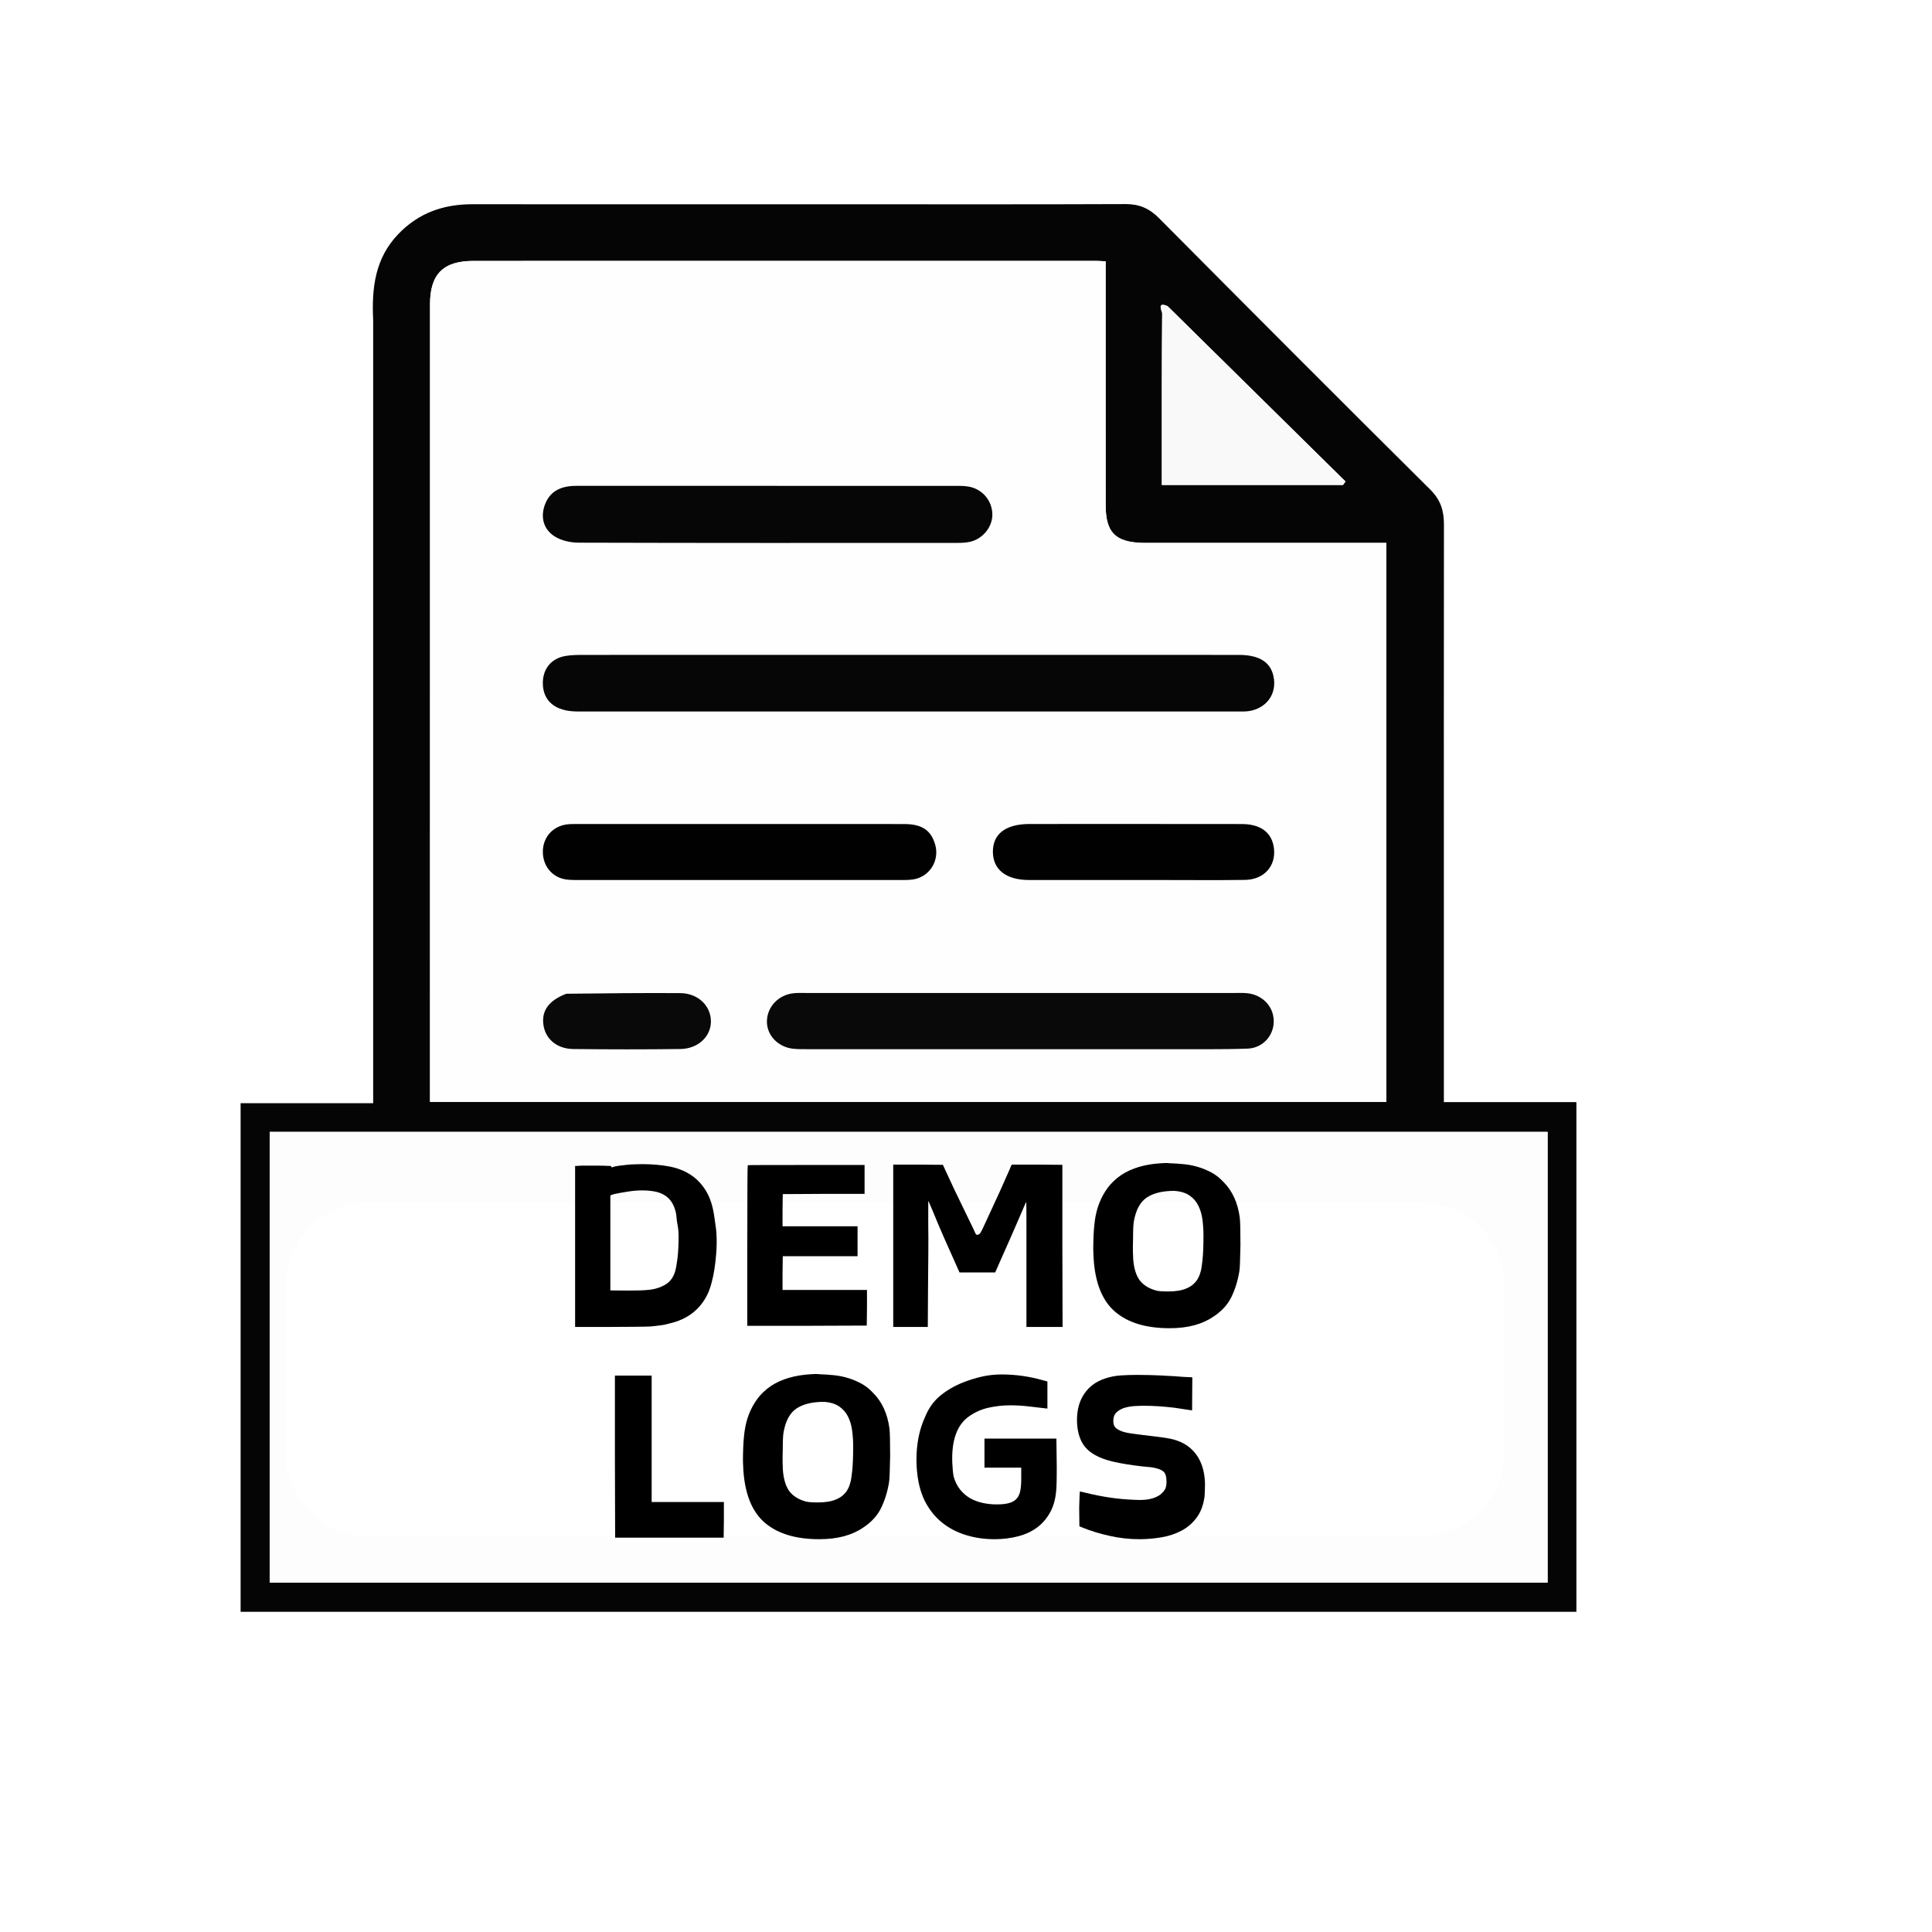
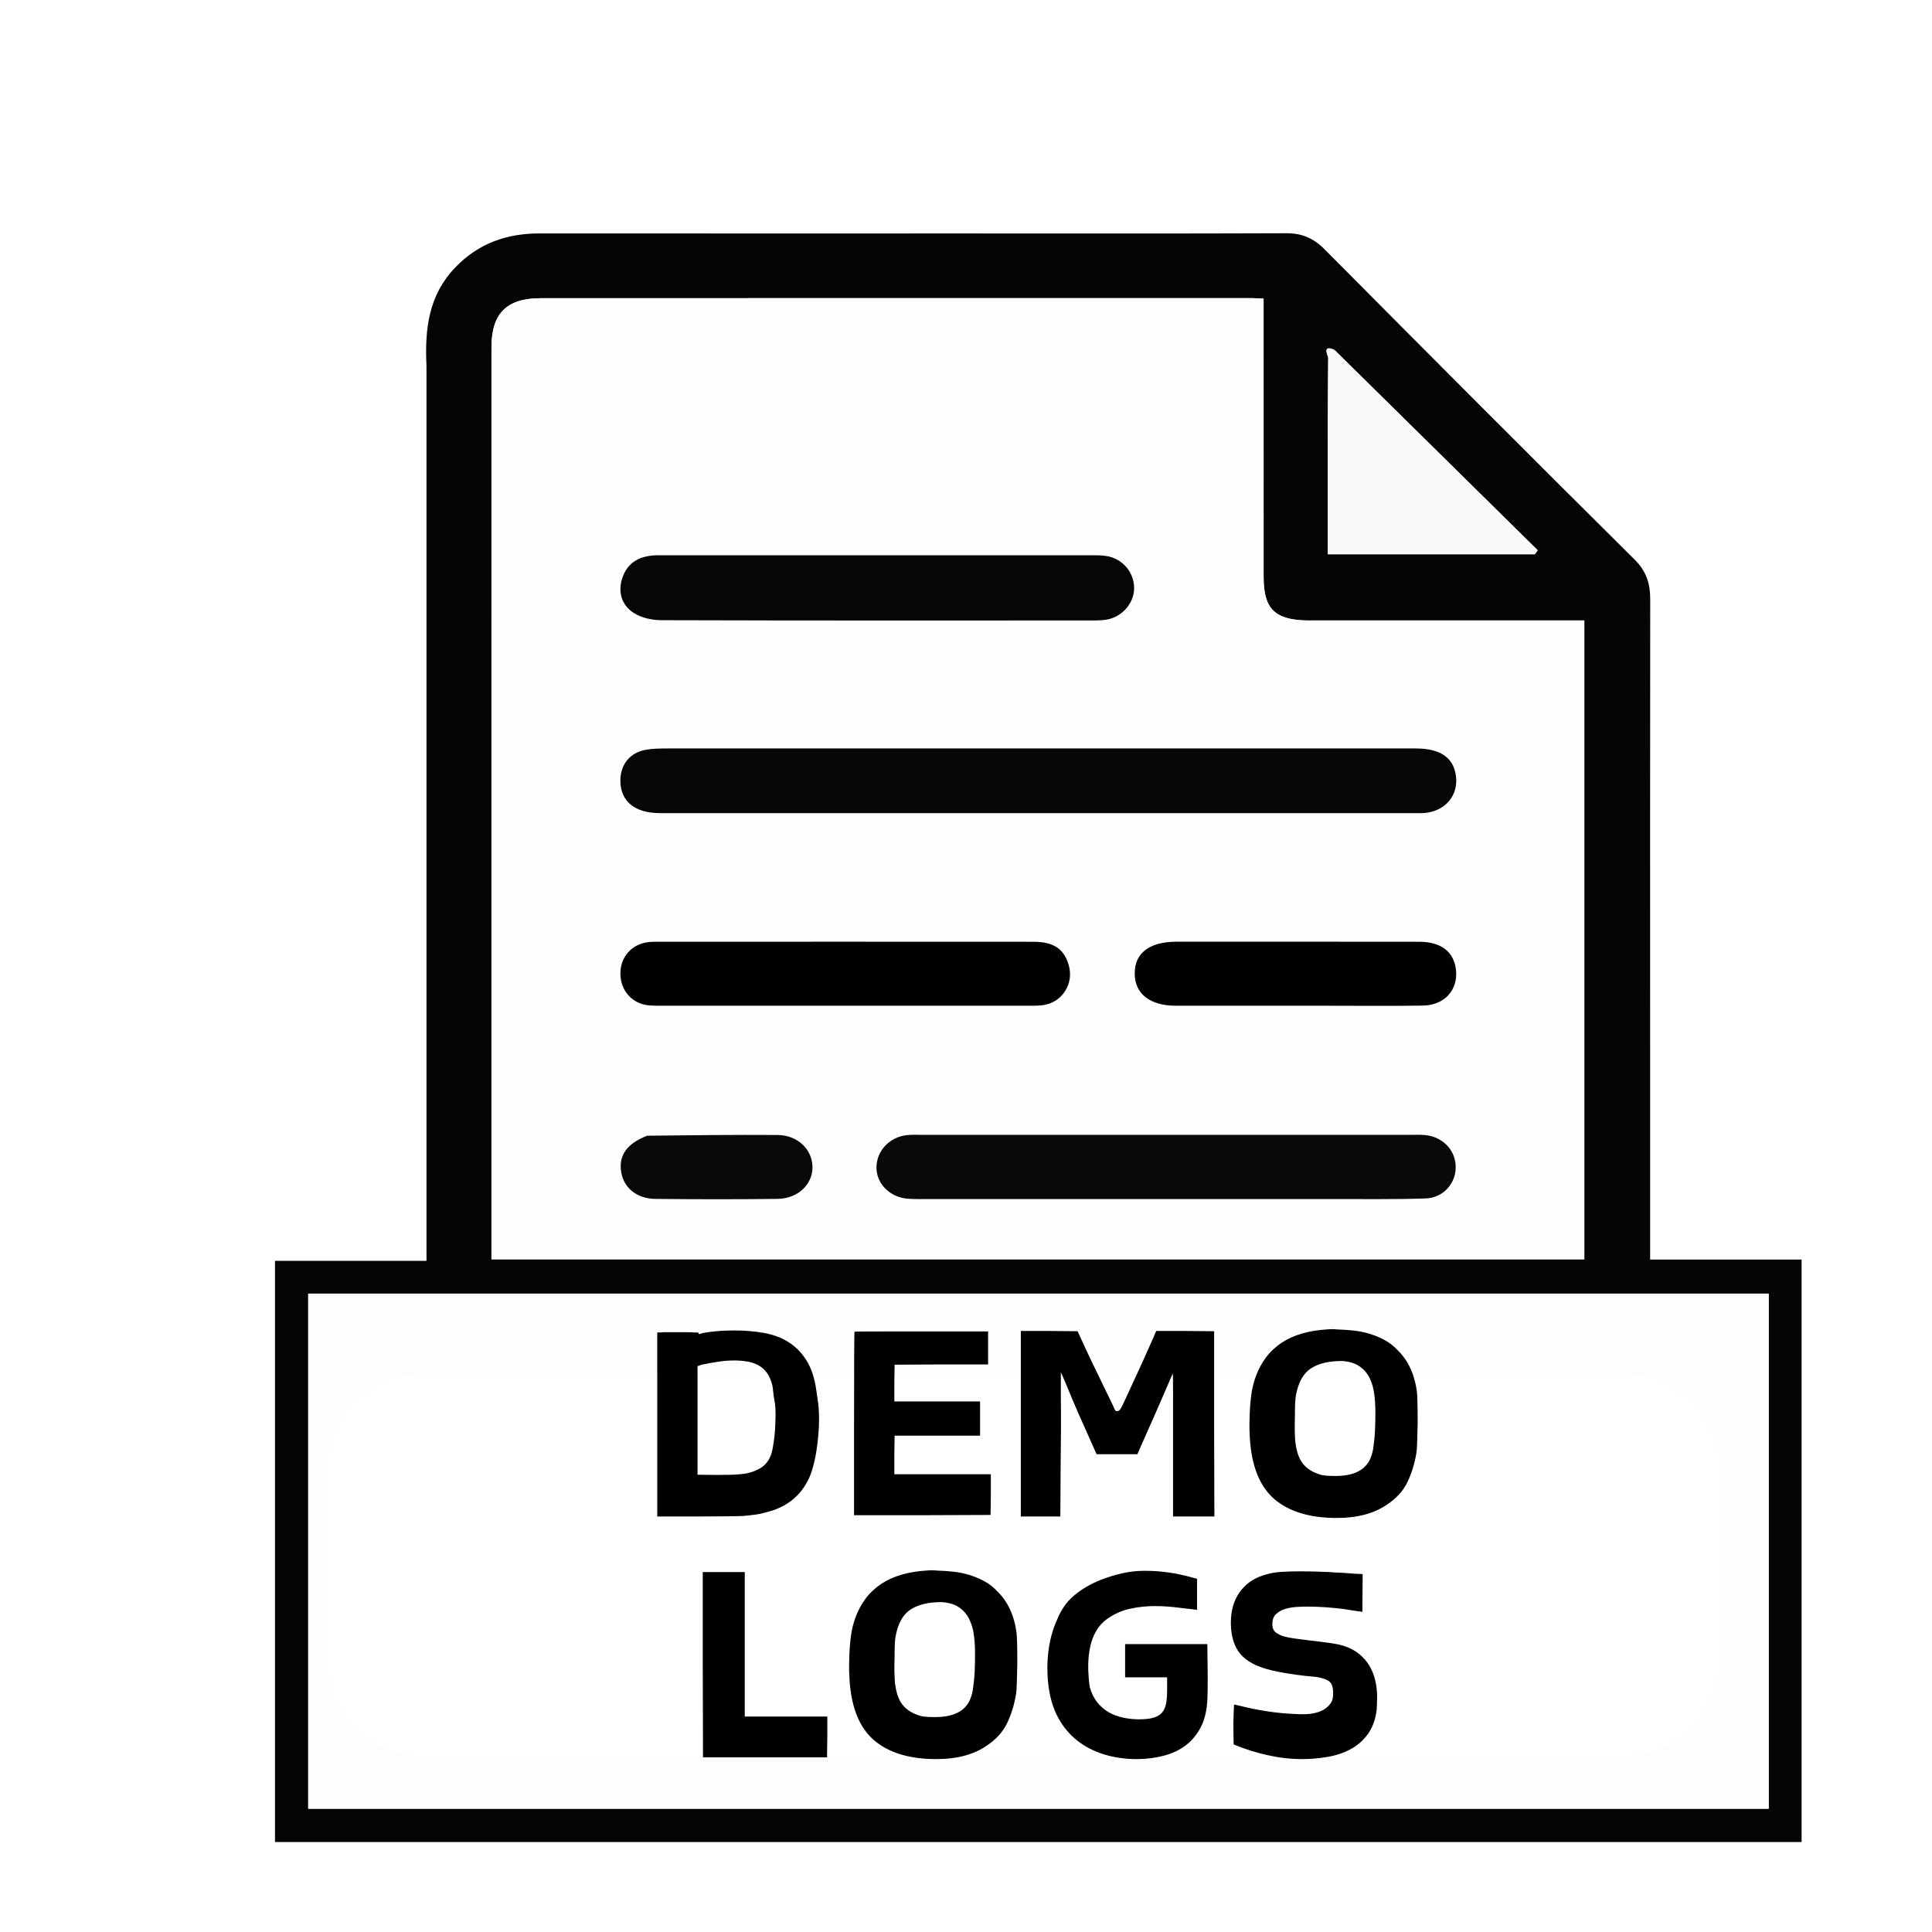
- <svg xmlns="http://www.w3.org/2000/svg" height="60" width="60" viewBox="0 0 400 400" preserveAspectRatio="xMidYMid meet" version="1.0">
+ <svg xmlns="http://www.w3.org/2000/svg" height="60" width="60" viewBox="0 0 350 350" preserveAspectRatio="xMidYMid meet" version="1.0">
  <defs>
    <g />
    <clipPath id="0a869dd759">
      <path d="M 38 38 L 337.5 38 L 337.5 337.5 L 38 337.5 Z M 38 38 " clip-rule="nonzero" />
    </clipPath>
    <clipPath id="2ea54f2e68">
      <path d="M 59.16 248.949 L 311.559 248.949 L 311.559 318.055 L 59.16 318.055 Z M 59.16 248.949 " clip-rule="nonzero" />
    </clipPath>
    <clipPath id="aef45acb84">
      <path d="M 76.41 248.949 L 294.242 248.949 C 298.816 248.949 303.207 250.766 306.441 254 C 309.676 257.234 311.492 261.621 311.492 266.199 L 311.492 300.805 C 311.492 305.379 309.676 309.766 306.441 313 C 303.207 316.234 298.816 318.055 294.242 318.055 L 76.41 318.055 C 71.832 318.055 67.445 316.234 64.211 313 C 60.977 309.766 59.16 305.379 59.16 300.805 L 59.16 266.199 C 59.16 261.621 60.977 257.234 64.211 254 C 67.445 250.766 71.832 248.949 76.41 248.949 Z M 76.41 248.949 " clip-rule="nonzero" />
    </clipPath>
  </defs>
  <rect x="-37.5" width="450" fill="#ffffff" y="-37.5" height="450" fill-opacity="1" />
  <rect x="-37.5" width="450" fill="#ffffff" y="-37.5" height="450" fill-opacity="1" />
  <g clip-path="url(#0a869dd759)">
    <path fill="#ffffff" d="M 38.102 149.102 C 38.102 111.91 38.102 75.02 38.102 38.113 C 138.066 38.113 238.031 38.113 338.047 38.113 C 338.047 138.039 338.047 237.98 338.047 338.012 C 238.102 338.012 138.102 338.012 38.102 338.012 C 38.102 275.168 38.102 212.285 38.102 149.102 M 77.262 66.609 C 77.262 120.453 77.262 174.297 77.262 228.41 C 67.887 228.41 58.844 228.41 49.816 228.41 C 49.816 263.707 49.816 298.738 49.816 333.707 C 142.148 333.707 234.281 333.707 326.375 333.707 C 326.375 298.48 326.375 263.453 326.375 228.18 C 317.109 228.18 308.055 228.18 298.938 228.18 C 298.938 215.34 298.938 202.742 298.938 190.145 C 298.934 162.949 298.922 135.758 298.953 108.562 C 298.957 105.738 298.266 103.496 296.121 101.367 C 277.316 82.707 258.613 63.945 239.941 45.148 C 237.965 43.156 235.871 42.246 233.059 42.254 C 213.762 42.332 194.465 42.293 175.172 42.293 C 149.375 42.293 123.578 42.305 97.785 42.285 C 91.816 42.281 86.664 44.074 82.445 48.48 C 77.668 53.473 76.93 59.559 77.262 66.609 Z M 77.262 66.609 " fill-opacity="1" fill-rule="nonzero" />
  </g>
  <path fill="#050505" d="M 77.262 66.312 C 76.93 59.559 77.668 53.473 82.445 48.48 C 86.664 44.074 91.816 42.281 97.785 42.285 C 123.578 42.305 149.375 42.293 175.172 42.293 C 194.465 42.293 213.762 42.332 233.059 42.254 C 235.871 42.246 237.965 43.156 239.941 45.148 C 258.613 63.945 277.316 82.707 296.121 101.367 C 298.266 103.496 298.957 105.738 298.953 108.562 C 298.922 135.758 298.934 162.949 298.938 190.145 C 298.938 202.742 298.938 215.34 298.938 228.18 C 308.055 228.18 317.109 228.18 326.375 228.18 C 326.375 263.453 326.375 298.48 326.375 333.707 C 234.281 333.707 142.148 333.707 49.816 333.707 C 49.816 298.738 49.816 263.707 49.816 228.41 C 58.844 228.41 67.887 228.41 77.262 228.41 C 77.262 174.297 77.262 120.453 77.262 66.312 M 236.582 112.406 C 230.902 112.289 228.914 110.258 228.914 104.551 C 228.91 89.457 228.91 74.359 228.91 59.266 C 228.91 57.586 228.91 55.902 228.91 54.102 C 228.094 54.066 227.512 54.016 226.934 54.016 C 183.945 54.016 140.957 54.004 97.973 54.023 C 91.746 54.027 89.035 56.793 89.035 62.98 C 89.027 117.266 89.031 171.551 89.031 225.836 C 89.031 226.602 89.031 227.363 89.031 228.137 C 155.238 228.137 221.156 228.137 287.016 228.137 C 287.016 189.5 287.016 151.051 287.016 112.406 C 270.293 112.406 253.719 112.406 236.582 112.406 M 67.801 234.348 C 63.828 234.348 59.859 234.348 55.836 234.348 C 55.836 265.664 55.836 296.695 55.836 327.664 C 144.148 327.664 232.273 327.664 320.414 327.664 C 320.414 296.512 320.414 265.559 320.414 234.348 C 236.32 234.348 152.359 234.348 67.801 234.348 M 241.691 63.336 C 239.402 62.371 240.621 64.461 240.617 64.828 C 240.531 74.508 240.547 84.188 240.547 93.867 C 240.547 96.039 240.547 98.211 240.547 100.41 C 253.254 100.41 265.648 100.41 278.043 100.41 C 278.219 100.172 278.398 99.93 278.574 99.691 C 266.383 87.676 254.191 75.656 241.691 63.336 Z M 241.691 63.336 " fill-opacity="1" fill-rule="nonzero" />
  <path fill="#fefefe" d="M 236.863 112.406 C 253.719 112.406 270.293 112.406 287.016 112.406 C 287.016 151.051 287.016 189.5 287.016 228.137 C 221.156 228.137 155.238 228.137 89.031 228.137 C 89.031 227.363 89.031 226.602 89.031 225.836 C 89.031 171.551 89.027 117.266 89.035 62.98 C 89.035 56.793 91.746 54.027 97.973 54.023 C 140.957 54.004 183.945 54.016 226.934 54.016 C 227.512 54.016 228.094 54.066 228.91 54.102 C 228.91 55.902 228.91 57.586 228.91 59.266 C 228.91 74.359 228.91 89.457 228.914 104.551 C 228.914 110.258 230.902 112.289 236.863 112.406 M 187.199 135.582 C 165.109 135.582 143.02 135.578 120.926 135.59 C 119.633 135.594 118.316 135.594 117.047 135.816 C 114.094 136.328 112.355 138.527 112.387 141.496 C 112.43 145.184 115.008 147.301 119.543 147.305 C 165.125 147.309 210.707 147.309 256.289 147.305 C 257.086 147.305 257.898 147.344 258.68 147.207 C 262.109 146.621 264.18 143.898 263.762 140.605 C 263.336 137.262 260.957 135.59 256.473 135.59 C 233.582 135.578 210.691 135.582 187.199 135.582 M 241.199 217.223 C 246.891 217.203 252.59 217.305 258.277 217.109 C 261.465 216.996 263.715 214.406 263.715 211.453 C 263.719 208.469 261.504 206.043 258.355 205.648 C 257.469 205.539 256.562 205.586 255.664 205.586 C 226.098 205.586 196.531 205.586 166.965 205.586 C 166.066 205.586 165.156 205.539 164.27 205.641 C 161.164 205.984 158.855 208.434 158.781 211.391 C 158.711 214.281 161.035 216.781 164.191 217.129 C 165.277 217.246 166.387 217.219 167.484 217.223 C 191.855 217.227 216.227 217.223 241.199 217.223 M 119.055 100.59 C 116.07 100.578 113.754 101.742 112.754 104.664 C 111.887 107.191 112.59 109.609 114.781 111.023 C 116.176 111.93 118.121 112.348 119.824 112.355 C 145.914 112.434 172.004 112.414 198.094 112.402 C 198.988 112.402 199.902 112.379 200.77 112.191 C 203.523 111.586 205.539 109.039 205.457 106.383 C 205.371 103.621 203.367 101.246 200.562 100.746 C 199.492 100.555 198.371 100.594 197.277 100.594 C 171.387 100.586 145.496 100.59 119.055 100.59 M 121.258 182.199 C 142.727 182.199 164.195 182.203 185.664 182.195 C 186.762 182.195 187.871 182.242 188.953 182.094 C 192.438 181.617 194.605 178.176 193.602 174.809 C 192.734 171.891 190.883 170.613 187.207 170.609 C 164.441 170.59 141.676 170.602 118.91 170.605 C 118.41 170.605 117.91 170.613 117.414 170.676 C 114.414 171.055 112.383 173.367 112.391 176.375 C 112.398 179.395 114.43 181.77 117.391 182.113 C 118.477 182.238 119.582 182.176 121.258 182.199 M 214.262 170.598 C 213.859 170.598 213.461 170.598 213.062 170.598 C 208.18 170.637 205.543 172.672 205.566 176.379 C 205.59 180.055 208.316 182.191 213.051 182.199 C 222.148 182.207 231.242 182.203 240.34 182.199 C 246.137 182.199 251.934 182.258 257.73 182.176 C 261.703 182.121 264.195 179.32 263.758 175.641 C 263.371 172.422 261.066 170.617 257.121 170.609 C 243.031 170.586 228.938 170.598 214.262 170.598 M 117 205.809 C 113.566 207.148 112.07 209.309 112.523 212.27 C 112.961 215.145 115.32 217.156 118.715 217.191 C 126.094 217.273 133.477 217.281 140.855 217.188 C 144.559 217.141 147.227 214.562 147.188 211.406 C 147.145 208.188 144.488 205.637 140.824 205.613 C 133.047 205.562 125.27 205.652 117 205.809 Z M 117 205.809 " fill-opacity="1" fill-rule="nonzero" />
  <path fill="#fdfdfd" d="M 68.102 234.348 C 152.359 234.348 236.32 234.348 320.414 234.348 C 320.414 265.559 320.414 296.512 320.414 327.664 C 232.273 327.664 144.148 327.664 55.836 327.664 C 55.836 296.695 55.836 265.664 55.836 234.348 C 59.859 234.348 63.828 234.348 68.102 234.348 M 284.684 301.539 C 283.207 296.238 279.215 294.188 274.215 293.672 C 271.242 293.367 268.203 293.621 265.254 293.211 C 264.273 293.074 263.469 291.66 262.586 290.828 C 263.59 290.352 264.555 289.645 265.613 289.438 C 269.09 288.758 272.902 288.941 276.043 287.559 C 284.102 284.02 284.352 272.613 277.5 269.488 C 277.141 269.324 276.688 269.363 276.277 269.309 C 276.523 269.145 276.77 268.98 277.016 268.82 C 279.98 268.371 282.941 267.926 286.035 267.457 C 285.117 264.684 284.402 262.535 283.582 260.059 C 277.852 263.648 271.719 264.227 265.375 264.473 C 257.773 264.773 252.836 269.629 252.375 276.406 C 252.051 281.172 254.215 284.621 258.43 287.125 C 257.723 287.742 257.188 288.141 256.73 288.621 C 252.91 292.625 254.105 297.785 259.379 299.445 C 261.336 300.059 263.488 300.125 265.566 300.277 C 267.652 300.434 269.773 300.234 271.848 300.484 C 273.746 300.711 275.297 301.707 275.398 303.891 C 275.5 306.02 274.277 307.336 272.289 307.648 C 270.039 308 267.742 308.117 265.461 308.176 C 262.242 308.258 259.441 307.547 258.914 303.793 C 256.148 303.793 253.598 303.793 251.051 303.793 C 250.914 309.098 252.906 312.117 257.766 313.512 C 264.254 315.371 270.809 315.262 277.215 313.125 C 282.746 311.281 284.934 307.863 284.684 301.539 M 113.691 292.172 C 107.133 296.434 101.562 293.391 95.824 289.703 C 94.285 291.445 92.68 293.262 91.086 295.066 C 98.137 301.648 109.594 303.449 117.867 299.406 C 122.672 297.059 125.328 293.117 125.566 287.809 C 125.809 282.402 123.711 278.031 118.734 275.473 C 116.355 274.25 113.809 273.355 111.332 272.324 C 109.312 271.488 106.992 271.035 105.359 269.727 C 104.109 268.723 103.004 266.574 103.156 265.07 C 103.293 263.711 105.004 261.973 106.422 261.422 C 108.156 260.746 110.406 260.707 112.25 261.156 C 114.879 261.793 117.34 263.121 120.004 264.211 C 121.32 262.668 122.738 261.016 124.227 259.273 C 118.684 254.137 112.254 252.684 105.219 253.863 C 97.84 255.098 93.574 259.281 92.945 265.398 C 92.336 271.324 95.391 275.781 102.312 278.766 C 105.137 279.988 108.133 280.82 110.961 282.039 C 115.777 284.109 116.734 287.355 113.691 292.172 M 245.195 292.812 C 247.664 287.641 247.93 282.238 246.621 276.762 C 244.098 266.199 233 261.242 223.109 265.875 C 212.125 271.023 212.27 287.402 216.926 294.73 C 222.586 303.641 239.32 304.379 245.195 292.812 M 127.285 266.605 C 130.777 277.809 134.27 289.008 137.746 300.16 C 138.871 300.277 139.797 300.371 141.699 300.566 C 139.621 302.781 138.336 304.77 136.52 305.922 C 134.59 307.145 132.156 307.578 129.844 308.395 C 130.18 310.492 130.508 312.523 130.828 314.527 C 140.453 314.199 146.516 309.711 149.641 300.441 C 152.602 291.668 155.352 282.82 158.191 274.004 C 159.074 271.273 159.953 268.543 160.871 265.695 C 157.441 265.695 154.309 265.695 151.215 265.695 C 148.809 275.051 146.449 284.215 143.891 294.168 C 141.441 284.188 139.172 274.934 136.785 265.215 C 133.535 265.527 130.312 265.836 127.285 266.605 M 165.926 299.457 C 172.422 302.254 178.918 302.465 185.223 299.047 C 188.824 297.094 190.656 293.906 190.543 289.691 C 190.434 285.555 188.387 282.699 184.734 281.023 C 182.664 280.074 180.445 279.461 178.305 278.656 C 176.82 278.094 175.199 277.684 173.949 276.781 C 173.152 276.207 172.492 274.816 172.566 273.855 C 172.625 273.043 173.703 271.949 174.566 271.648 C 175.824 271.207 177.359 271.066 178.664 271.336 C 181.141 271.852 183.539 272.75 186.082 273.52 C 187.121 271.961 188.203 270.328 189.383 268.547 C 184.09 264.719 178.465 263.508 172.273 264.848 C 166.828 266.027 163.309 269.477 162.93 273.977 C 162.52 278.883 165.156 282.57 170.723 284.688 C 173.137 285.605 175.652 286.27 178.078 287.16 C 179.902 287.828 181.199 289.016 180.883 291.199 C 180.574 293.332 179.059 294.094 177.133 294.441 C 172.918 295.203 169.336 293.637 165.781 291.305 C 164.27 293.035 162.816 294.699 161.18 296.574 C 162.832 297.578 164.184 298.398 165.926 299.457 M 209.773 295.676 C 209.289 295.074 208.734 293.914 208.332 293.969 C 205.527 294.324 205.473 292.605 205.477 290.637 C 205.496 278.266 205.484 265.895 205.484 253.523 C 205.484 252.562 205.484 251.602 205.484 250.445 C 202.184 250.703 199.234 250.93 196.367 251.152 C 196.211 251.496 196.062 251.672 196.062 251.852 C 196.055 265.316 195.867 278.789 196.133 292.25 C 196.293 300.352 203.23 303.883 211.031 300.051 C 210.668 298.777 210.289 297.461 209.773 295.676 Z M 209.773 295.676 " fill-opacity="1" fill-rule="nonzero" />
  <path fill="#f9f9f9" d="M 241.848 63.488 C 254.191 75.656 266.383 87.676 278.574 99.691 C 278.398 99.93 278.219 100.172 278.043 100.41 C 265.648 100.41 253.254 100.41 240.547 100.41 C 240.547 98.211 240.547 96.039 240.547 93.867 C 240.547 84.188 240.531 74.508 240.617 64.828 C 240.621 64.461 239.402 62.371 241.848 63.488 Z M 241.848 63.488 " fill-opacity="1" fill-rule="nonzero" />
  <path fill="#060606" d="M 187.5 135.582 C 210.691 135.582 233.582 135.578 256.473 135.59 C 260.957 135.59 263.336 137.262 263.762 140.605 C 264.18 143.898 262.109 146.621 258.68 147.207 C 257.898 147.344 257.086 147.305 256.289 147.305 C 210.707 147.309 165.125 147.309 119.543 147.305 C 115.008 147.301 112.43 145.184 112.387 141.496 C 112.355 138.527 114.094 136.328 117.047 135.816 C 118.316 135.594 119.633 135.594 120.926 135.59 C 143.02 135.578 165.109 135.582 187.5 135.582 Z M 187.5 135.582 " fill-opacity="1" fill-rule="nonzero" />
  <path fill="#090909" d="M 240.898 217.223 C 216.227 217.223 191.855 217.227 167.484 217.223 C 166.387 217.219 165.277 217.246 164.191 217.129 C 161.035 216.781 158.711 214.281 158.781 211.391 C 158.855 208.434 161.164 205.984 164.27 205.641 C 165.156 205.539 166.066 205.586 166.965 205.586 C 196.531 205.586 226.098 205.586 255.664 205.586 C 256.562 205.586 257.469 205.539 258.355 205.648 C 261.504 206.043 263.719 208.469 263.715 211.453 C 263.715 214.406 261.465 216.996 258.277 217.109 C 252.59 217.305 246.891 217.203 240.898 217.223 Z M 240.898 217.223 " fill-opacity="1" fill-rule="nonzero" />
  <path fill="#060606" d="M 119.332 100.59 C 145.496 100.59 171.387 100.586 197.277 100.594 C 198.371 100.594 199.492 100.555 200.562 100.746 C 203.367 101.246 205.371 103.621 205.457 106.383 C 205.539 109.039 203.523 111.586 200.77 112.191 C 199.902 112.379 198.988 112.402 198.094 112.402 C 172.004 112.414 145.914 112.434 119.824 112.355 C 118.121 112.348 116.176 111.93 114.781 111.023 C 112.59 109.609 111.887 107.191 112.754 104.664 C 113.754 101.742 116.07 100.578 119.332 100.59 Z M 119.332 100.59 " fill-opacity="1" fill-rule="nonzero" />
  <path fill="#010101" d="M 120.969 182.199 C 119.582 182.176 118.477 182.238 117.391 182.113 C 114.43 181.77 112.398 179.395 112.391 176.375 C 112.383 173.367 114.414 171.055 117.414 170.676 C 117.91 170.613 118.41 170.605 118.91 170.605 C 141.676 170.602 164.441 170.59 187.207 170.609 C 190.883 170.613 192.734 171.891 193.602 174.809 C 194.605 178.176 192.438 181.617 188.953 182.094 C 187.871 182.242 186.762 182.195 185.664 182.195 C 164.195 182.203 142.727 182.199 120.969 182.199 Z M 120.969 182.199 " fill-opacity="1" fill-rule="nonzero" />
  <path fill="#010101" d="M 214.551 170.598 C 228.938 170.598 243.031 170.586 257.121 170.609 C 261.066 170.617 263.371 172.422 263.758 175.641 C 264.195 179.32 261.703 182.121 257.73 182.176 C 251.934 182.258 246.137 182.199 240.34 182.199 C 231.242 182.203 222.148 182.207 213.051 182.199 C 208.316 182.191 205.59 180.055 205.566 176.379 C 205.543 172.672 208.18 170.637 213.062 170.598 C 213.461 170.598 213.859 170.598 214.551 170.598 Z M 214.551 170.598 " fill-opacity="1" fill-rule="nonzero" />
  <path fill="#090909" d="M 117.246 205.746 C 125.27 205.652 133.047 205.562 140.824 205.613 C 144.488 205.637 147.145 208.188 147.188 211.406 C 147.227 214.562 144.559 217.141 140.855 217.188 C 133.477 217.281 126.094 217.273 118.715 217.191 C 115.32 217.156 112.961 215.145 112.523 212.27 C 112.07 209.309 113.566 207.148 117.246 205.746 Z M 117.246 205.746 " fill-opacity="1" fill-rule="nonzero" />
  <path fill="#050505" d="M 284.703 301.793 C 284.934 307.863 282.746 311.281 277.215 313.125 C 270.809 315.262 264.254 315.371 257.766 313.512 C 252.906 312.117 250.914 309.098 251.051 303.793 C 253.598 303.793 256.148 303.793 258.914 303.793 C 259.441 307.547 262.242 308.258 265.461 308.176 C 267.742 308.117 270.039 308 272.289 307.648 C 274.277 307.336 275.5 306.02 275.398 303.891 C 275.297 301.707 273.746 300.711 271.848 300.484 C 269.773 300.234 267.652 300.434 265.566 300.277 C 263.488 300.125 261.336 300.059 259.379 299.445 C 254.105 297.785 252.91 292.625 256.73 288.621 C 257.188 288.141 257.723 287.742 258.43 287.125 C 254.215 284.621 252.051 281.172 252.375 276.406 C 252.836 269.629 257.773 264.773 265.375 264.473 C 271.719 264.227 277.852 263.648 283.582 260.059 C 284.402 262.535 285.117 264.684 286.035 267.457 C 282.941 267.926 279.98 268.371 277.016 268.82 C 276.77 268.98 276.523 269.145 276.277 269.309 C 276.688 269.363 277.141 269.324 277.5 269.488 C 284.352 272.613 284.102 284.02 276.043 287.559 C 272.902 288.941 269.09 288.758 265.613 289.438 C 264.555 289.645 263.59 290.352 262.586 290.828 C 263.469 291.66 264.273 293.074 265.254 293.211 C 268.203 293.621 271.242 293.367 274.215 293.672 C 279.215 294.188 283.207 296.238 284.703 301.793 M 270.551 271.23 C 269.395 271.027 268.23 270.641 267.074 270.668 C 264.805 270.715 263.031 271.789 262.293 274.02 C 261.418 276.672 261.148 279.645 263.379 281.504 C 264.82 282.707 267.418 283.41 269.254 283.062 C 273.879 282.195 274.785 275.277 270.551 271.23 Z M 270.551 271.23 " fill-opacity="1" fill-rule="nonzero" />
  <path fill="#050505" d="M 113.859 292.012 C 116.734 287.355 115.777 284.109 110.961 282.039 C 108.133 280.82 105.137 279.988 102.312 278.766 C 95.391 275.781 92.336 271.324 92.945 265.398 C 93.574 259.281 97.84 255.098 105.219 253.863 C 112.254 252.684 118.684 254.137 124.227 259.273 C 122.738 261.016 121.32 262.668 120.004 264.211 C 117.34 263.121 114.879 261.793 112.25 261.156 C 110.406 260.707 108.156 260.746 106.422 261.422 C 105.004 261.973 103.293 263.711 103.156 265.07 C 103.004 266.574 104.109 268.723 105.359 269.727 C 106.992 271.035 109.312 271.488 111.332 272.324 C 113.809 273.355 116.355 274.25 118.734 275.473 C 123.711 278.031 125.809 282.402 125.566 287.809 C 125.328 293.117 122.672 297.059 117.867 299.406 C 109.594 303.449 98.137 301.648 91.086 295.066 C 92.68 293.262 94.285 291.445 95.824 289.703 C 101.562 293.391 107.133 296.434 113.859 292.012 Z M 113.859 292.012 " fill-opacity="1" fill-rule="nonzero" />
  <path fill="#050505" d="M 245.125 293.027 C 239.32 304.379 222.586 303.641 216.926 294.73 C 212.27 287.402 212.125 271.023 223.109 265.875 C 233 261.242 244.098 266.199 246.621 276.762 C 247.93 282.238 247.664 287.641 245.125 293.027 M 223.645 281.031 C 224.023 284.18 224.102 287.406 224.871 290.457 C 225.531 293.082 227.684 294.426 230.547 294.438 C 233.387 294.445 235.422 293.191 236.344 290.574 C 238.117 285.523 238.086 280.367 236.395 275.309 C 235.523 272.703 233.52 271.371 230.656 271.375 C 227.805 271.379 225.84 272.711 224.871 275.27 C 224.242 276.93 224.059 278.754 223.645 281.031 Z M 223.645 281.031 " fill-opacity="1" fill-rule="nonzero" />
  <path fill="#040404" d="M 127.188 266.375 C 130.312 265.836 133.535 265.527 136.785 265.215 C 139.172 274.934 141.441 284.188 143.891 294.168 C 146.449 284.215 148.809 275.051 151.215 265.695 C 154.309 265.695 157.441 265.695 160.871 265.695 C 159.953 268.543 159.074 271.273 158.191 274.004 C 155.352 282.82 152.602 291.668 149.641 300.441 C 146.516 309.711 140.453 314.199 130.828 314.527 C 130.508 312.523 130.18 310.492 129.844 308.395 C 132.156 307.578 134.59 307.145 136.52 305.922 C 138.336 304.77 139.621 302.781 141.699 300.566 C 139.797 300.371 138.871 300.277 137.746 300.16 C 134.27 289.008 130.777 277.809 127.188 266.375 Z M 127.188 266.375 " fill-opacity="1" fill-rule="nonzero" />
  <path fill="#050505" d="M 165.73 299.336 C 164.184 298.398 162.832 297.578 161.18 296.574 C 162.816 294.699 164.27 293.035 165.781 291.305 C 169.336 293.637 172.918 295.203 177.133 294.441 C 179.059 294.094 180.574 293.332 180.883 291.199 C 181.199 289.016 179.902 287.828 178.078 287.16 C 175.652 286.27 173.137 285.605 170.723 284.688 C 165.156 282.57 162.52 278.883 162.93 273.977 C 163.309 269.477 166.828 266.027 172.273 264.848 C 178.465 263.508 184.09 264.719 189.383 268.547 C 188.203 270.328 187.121 271.961 186.082 273.52 C 183.539 272.75 181.141 271.852 178.664 271.336 C 177.359 271.066 175.824 271.207 174.566 271.648 C 173.703 271.949 172.625 273.043 172.566 273.855 C 172.492 274.816 173.152 276.207 173.949 276.781 C 175.199 277.684 176.82 278.094 178.305 278.656 C 180.445 279.461 182.664 280.074 184.734 281.023 C 188.387 282.699 190.434 285.555 190.543 289.691 C 190.656 293.906 188.824 297.094 185.223 299.047 C 178.918 302.465 172.422 302.254 165.73 299.336 Z M 165.73 299.336 " fill-opacity="1" fill-rule="nonzero" />
  <path fill="#060606" d="M 209.844 295.91 C 210.289 297.461 210.668 298.777 211.031 300.051 C 203.23 303.883 196.293 300.352 196.133 292.25 C 195.867 278.789 196.055 265.316 196.062 251.852 C 196.062 251.672 196.211 251.496 196.367 251.152 C 199.234 250.93 202.184 250.703 205.484 250.445 C 205.484 251.602 205.484 252.562 205.484 253.523 C 205.484 265.895 205.496 278.266 205.477 290.637 C 205.473 292.605 205.527 294.324 208.332 293.969 C 208.734 293.914 209.289 295.074 209.844 295.91 Z M 209.844 295.91 " fill-opacity="1" fill-rule="nonzero" />
  <path fill="#f9f9f9" d="M 270.77 271.352 C 274.785 275.277 273.879 282.195 269.254 283.062 C 267.418 283.41 264.82 282.707 263.379 281.504 C 261.148 279.645 261.418 276.672 262.293 274.02 C 263.031 271.789 264.805 270.715 267.074 270.668 C 268.23 270.641 269.395 271.027 270.77 271.352 Z M 270.77 271.352 " fill-opacity="1" fill-rule="nonzero" />
  <path fill="#fbfbfb" d="M 223.66 280.766 C 224.059 278.754 224.242 276.93 224.871 275.27 C 225.84 272.711 227.805 271.379 230.656 271.375 C 233.52 271.371 235.523 272.703 236.395 275.309 C 238.086 280.367 238.117 285.523 236.344 290.574 C 235.422 293.191 233.387 294.445 230.547 294.438 C 227.684 294.426 225.531 293.082 224.871 290.457 C 224.102 287.406 224.023 284.18 223.66 280.766 Z M 223.66 280.766 " fill-opacity="1" fill-rule="nonzero" />
  <g clip-path="url(#2ea54f2e68)">
    <g clip-path="url(#aef45acb84)">
      <path fill="#ffffff" d="M 59.16 248.949 L 311.559 248.949 L 311.559 318.055 L 59.16 318.055 Z M 59.16 248.949 " fill-opacity="1" fill-rule="nonzero" />
    </g>
  </g>
  <g fill="#000000" fill-opacity="1">
    <g transform="translate(115.4447, 270.1029)">
      <g>
        <path d="M 17.531 -23.641 C 16.562 -23.641 15.586 -23.562 14.609 -23.406 C 13.629 -23.258 12.656 -23.082 11.688 -22.875 L 10.922 -22.609 L 10.922 -2.938 L 14.453 -2.906 C 16.473 -2.906 17.859 -2.945 18.609 -3.031 C 19.973 -3.125 21.207 -3.492 22.312 -4.141 C 23.414 -4.797 24.129 -5.863 24.453 -7.344 C 24.516 -7.551 24.617 -8.164 24.766 -9.188 C 24.922 -10.219 25.016 -11.594 25.047 -13.312 C 25.078 -14.582 25.016 -15.602 24.859 -16.375 C 24.711 -17.145 24.641 -17.648 24.641 -17.891 C 24.609 -18.129 24.582 -18.348 24.562 -18.547 C 24.551 -18.742 24.516 -18.961 24.453 -19.203 C 24.211 -20.141 23.875 -20.895 23.438 -21.469 C 23 -22.039 22.484 -22.484 21.891 -22.797 C 21.305 -23.117 20.645 -23.336 19.906 -23.453 C 19.164 -23.578 18.375 -23.641 17.531 -23.641 Z M 17.578 -29.078 C 19.504 -29.078 21.305 -28.926 22.984 -28.625 C 24.66 -28.32 26.141 -27.766 27.422 -26.953 C 28.711 -26.141 29.797 -25.031 30.672 -23.625 C 31.547 -22.219 32.133 -20.426 32.438 -18.25 C 32.488 -17.832 32.582 -17.176 32.719 -16.281 C 32.863 -15.395 32.938 -14.254 32.938 -12.859 C 32.938 -12.109 32.895 -11.25 32.812 -10.281 C 32.738 -9.312 32.625 -8.328 32.469 -7.328 C 32.32 -6.336 32.117 -5.375 31.859 -4.438 C 31.609 -3.5 31.316 -2.695 30.984 -2.031 C 29.441 1.07 26.859 3.047 23.234 3.891 C 22.629 4.078 21.977 4.211 21.281 4.297 C 20.594 4.391 19.898 4.469 19.203 4.531 C 18.453 4.562 17.363 4.582 15.938 4.594 C 14.52 4.613 12.738 4.625 10.594 4.625 L 3.625 4.625 L 3.625 -28.719 L 4.266 -28.719 C 4.41 -28.75 4.676 -28.766 5.062 -28.766 C 5.457 -28.766 6.004 -28.766 6.703 -28.766 C 7.398 -28.766 8.039 -28.766 8.625 -28.766 C 9.219 -28.766 9.785 -28.75 10.328 -28.719 C 10.691 -28.719 10.914 -28.707 11 -28.688 C 11.094 -28.676 11.141 -28.625 11.141 -28.531 C 11.141 -28.445 11.172 -28.406 11.234 -28.406 C 11.598 -28.551 12.055 -28.66 12.609 -28.734 C 13.172 -28.816 13.742 -28.883 14.328 -28.938 C 14.922 -29 15.504 -29.035 16.078 -29.047 C 16.648 -29.066 17.148 -29.078 17.578 -29.078 Z M 17.578 -29.078 " />
      </g>
    </g>
  </g>
  <g fill="#000000" fill-opacity="1">
    <g transform="translate(151.0948, 270.1029)">
      <g>
        <path d="M 3.719 -28.859 C 3.75 -28.891 7.781 -28.906 15.812 -28.906 L 27.906 -28.906 L 27.906 -22.922 L 19.438 -22.922 L 10.969 -22.875 L 10.922 -19.516 L 10.922 -16.219 L 26.453 -16.219 L 26.453 -10.016 L 10.969 -10.016 L 10.922 -6.484 L 10.922 -3.031 L 28.406 -3.031 L 28.406 0.641 L 28.359 4.344 L 16.031 4.391 L 3.625 4.391 L 3.625 -12.234 C 3.625 -23.254 3.656 -28.797 3.719 -28.859 Z M 3.719 -28.859 " />
      </g>
    </g>
  </g>
  <g fill="#000000" fill-opacity="1">
    <g transform="translate(181.3091, 270.1029)">
      <g>
        <path d="M 3.625 -16.984 L 3.625 -28.984 L 8.781 -28.984 L 13.906 -28.938 L 14.359 -27.953 C 14.836 -26.891 15.484 -25.5 16.297 -23.781 C 17.117 -22.062 18.133 -19.961 19.344 -17.484 C 19.738 -16.703 20.039 -16.082 20.25 -15.625 C 20.457 -15.176 20.578 -14.906 20.609 -14.812 C 20.703 -14.633 20.77 -14.531 20.812 -14.5 C 20.852 -14.469 20.953 -14.453 21.109 -14.453 C 21.379 -14.516 21.578 -14.664 21.703 -14.906 C 21.816 -15.051 22.055 -15.523 22.422 -16.328 C 22.785 -17.129 23.312 -18.27 24 -19.75 C 24.664 -21.195 25.25 -22.461 25.75 -23.547 C 26.25 -24.641 26.664 -25.578 27 -26.359 C 27.301 -27.023 27.535 -27.551 27.703 -27.938 C 27.867 -28.332 27.969 -28.578 28 -28.672 L 28.172 -28.984 L 33.391 -28.984 L 38.641 -28.938 L 38.641 -12.188 L 38.688 4.625 L 31.203 4.625 L 31.203 -8.422 C 31.203 -10.391 31.203 -12.172 31.203 -13.766 C 31.203 -15.367 31.203 -16.727 31.203 -17.844 C 31.203 -18.957 31.195 -19.812 31.188 -20.406 C 31.176 -21 31.156 -21.281 31.125 -21.25 C 31.094 -21.188 30.625 -20.098 29.719 -17.984 C 28.812 -15.867 27.438 -12.742 25.594 -8.609 L 24.734 -6.656 L 17.344 -6.656 L 16.438 -8.703 C 15.719 -10.328 14.961 -12.02 14.172 -13.781 C 13.391 -15.551 12.594 -17.438 11.781 -19.438 C 11.238 -20.727 10.938 -21.406 10.875 -21.469 L 10.875 -16.531 C 10.906 -14.719 10.91 -12.734 10.891 -10.578 C 10.879 -8.422 10.859 -6.039 10.828 -3.438 L 10.781 4.625 L 3.625 4.625 Z M 3.625 -16.984 " />
      </g>
    </g>
    <g transform="translate(223.6181, 270.1029)">
      <g>
        <path d="M 19.484 -23.547 C 17.098 -23.547 15.219 -23.094 13.844 -22.188 C 12.469 -21.289 11.566 -19.648 11.141 -17.266 C 11.023 -16.68 10.969 -15.426 10.969 -13.5 C 10.938 -12.531 10.926 -11.707 10.938 -11.031 C 10.957 -10.352 10.977 -9.801 11 -9.375 C 11.156 -7.469 11.609 -6.016 12.359 -5.016 C 13.117 -4.023 14.254 -3.32 15.766 -2.906 C 16.211 -2.781 17.055 -2.719 18.297 -2.719 C 19.023 -2.719 19.742 -2.773 20.453 -2.891 C 21.16 -3.016 21.816 -3.227 22.422 -3.531 C 23.023 -3.832 23.547 -4.25 23.984 -4.781 C 24.422 -5.312 24.742 -5.984 24.953 -6.797 C 25.078 -7.16 25.207 -7.957 25.344 -9.188 C 25.477 -10.426 25.547 -12.133 25.547 -14.312 C 25.547 -15.395 25.477 -16.473 25.344 -17.547 C 25.207 -18.617 24.926 -19.586 24.5 -20.453 C 24.082 -21.316 23.473 -22.023 22.672 -22.578 C 21.867 -23.141 20.805 -23.461 19.484 -23.547 Z M 16.812 -29.266 C 17.5 -29.328 18.07 -29.328 18.531 -29.266 C 19.551 -29.234 20.566 -29.164 21.578 -29.062 C 22.586 -28.957 23.566 -28.758 24.516 -28.469 C 25.473 -28.176 26.391 -27.789 27.266 -27.312 C 28.141 -26.832 28.941 -26.195 29.672 -25.406 C 31.516 -23.57 32.645 -21.113 33.062 -18.031 C 33.156 -17.27 33.203 -15.379 33.203 -12.359 C 33.172 -10.828 33.141 -9.609 33.109 -8.703 C 33.078 -7.797 33.031 -7.176 32.969 -6.844 C 32.645 -4.906 32.098 -3.145 31.328 -1.562 C 30.555 0.02 29.32 1.367 27.625 2.484 C 26.477 3.273 25.148 3.875 23.641 4.281 C 22.129 4.688 20.426 4.891 18.531 4.891 C 13.695 4.891 9.953 3.766 7.297 1.516 C 4.641 -0.734 3.145 -4.379 2.812 -9.422 C 2.781 -9.898 2.754 -10.477 2.734 -11.156 C 2.723 -11.844 2.734 -12.625 2.766 -13.5 C 2.797 -14.852 2.895 -16.156 3.062 -17.406 C 3.227 -18.664 3.531 -19.859 3.969 -20.984 C 4.406 -22.117 4.984 -23.176 5.703 -24.156 C 6.43 -25.145 7.383 -26.047 8.562 -26.859 C 10.738 -28.273 13.488 -29.078 16.812 -29.266 Z M 16.812 -29.266 " />
      </g>
    </g>
  </g>
  <g fill="#000000" fill-opacity="1">
    <g transform="translate(123.6854, 313.7838)">
      <g>
        <path d="M 3.625 -12.234 L 3.625 -28.984 L 11.234 -28.984 L 11.234 -2.812 L 26.188 -2.812 L 26.188 0.906 L 26.141 4.578 L 3.672 4.578 Z M 3.625 -12.234 " />
      </g>
    </g>
  </g>
  <g fill="#000000" fill-opacity="1">
    <g transform="translate(151.0912, 313.7838)">
      <g>
        <path d="M 19.484 -23.547 C 17.098 -23.547 15.219 -23.094 13.844 -22.188 C 12.469 -21.289 11.566 -19.648 11.141 -17.266 C 11.023 -16.68 10.969 -15.426 10.969 -13.5 C 10.938 -12.531 10.926 -11.707 10.938 -11.031 C 10.957 -10.352 10.977 -9.801 11 -9.375 C 11.156 -7.469 11.609 -6.016 12.359 -5.016 C 13.117 -4.023 14.254 -3.32 15.766 -2.906 C 16.211 -2.781 17.055 -2.719 18.297 -2.719 C 19.023 -2.719 19.742 -2.773 20.453 -2.891 C 21.16 -3.016 21.816 -3.227 22.422 -3.531 C 23.023 -3.832 23.547 -4.25 23.984 -4.781 C 24.422 -5.312 24.742 -5.984 24.953 -6.797 C 25.078 -7.16 25.207 -7.957 25.344 -9.188 C 25.477 -10.426 25.547 -12.133 25.547 -14.312 C 25.547 -15.395 25.477 -16.473 25.344 -17.547 C 25.207 -18.617 24.926 -19.586 24.5 -20.453 C 24.082 -21.316 23.473 -22.023 22.672 -22.578 C 21.867 -23.141 20.805 -23.461 19.484 -23.547 Z M 16.812 -29.266 C 17.5 -29.328 18.07 -29.328 18.531 -29.266 C 19.551 -29.234 20.566 -29.164 21.578 -29.062 C 22.586 -28.957 23.566 -28.758 24.516 -28.469 C 25.473 -28.176 26.391 -27.789 27.266 -27.312 C 28.141 -26.832 28.941 -26.195 29.672 -25.406 C 31.516 -23.57 32.645 -21.113 33.062 -18.031 C 33.156 -17.27 33.203 -15.379 33.203 -12.359 C 33.172 -10.828 33.141 -9.609 33.109 -8.703 C 33.078 -7.797 33.031 -7.176 32.969 -6.844 C 32.645 -4.906 32.098 -3.145 31.328 -1.562 C 30.555 0.02 29.32 1.367 27.625 2.484 C 26.477 3.273 25.148 3.875 23.641 4.281 C 22.129 4.688 20.426 4.891 18.531 4.891 C 13.695 4.891 9.953 3.766 7.297 1.516 C 4.641 -0.734 3.145 -4.379 2.812 -9.422 C 2.781 -9.898 2.754 -10.477 2.734 -11.156 C 2.723 -11.844 2.734 -12.625 2.766 -13.5 C 2.797 -14.852 2.895 -16.156 3.062 -17.406 C 3.227 -18.664 3.531 -19.859 3.969 -20.984 C 4.406 -22.117 4.984 -23.176 5.703 -24.156 C 6.43 -25.145 7.383 -26.047 8.562 -26.859 C 10.738 -28.273 13.488 -29.078 16.812 -29.266 Z M 16.812 -29.266 " />
      </g>
    </g>
  </g>
  <g fill="#000000" fill-opacity="1">
    <g transform="translate(187.0131, 313.7838)">
      <g>
        <path d="M 20.344 -29.219 C 23.238 -29.219 26.078 -28.82 28.859 -28.031 L 29.844 -27.766 L 29.844 -22.156 L 29.391 -22.203 C 28.18 -22.348 26.973 -22.488 25.766 -22.625 C 24.566 -22.758 23.363 -22.828 22.156 -22.828 C 20.645 -22.828 19.16 -22.664 17.703 -22.344 C 16.254 -22.031 14.898 -21.438 13.641 -20.562 C 11.16 -18.844 9.992 -15.672 10.141 -11.047 C 10.172 -10.535 10.207 -9.992 10.25 -9.422 C 10.301 -8.848 10.359 -8.41 10.422 -8.109 C 10.723 -7.047 11.164 -6.145 11.75 -5.406 C 12.344 -4.664 13.031 -4.066 13.812 -3.609 C 14.602 -3.16 15.473 -2.832 16.422 -2.625 C 17.367 -2.414 18.344 -2.312 19.344 -2.312 C 20.426 -2.312 21.301 -2.41 21.969 -2.609 C 22.633 -2.805 23.145 -3.113 23.5 -3.531 C 23.863 -3.957 24.109 -4.5 24.234 -5.156 C 24.359 -5.82 24.422 -6.641 24.422 -7.609 L 24.422 -9.922 L 16.812 -9.922 L 16.812 -15.938 L 31.703 -15.938 L 31.75 -12.234 C 31.781 -10.535 31.785 -9.148 31.766 -8.078 C 31.754 -7.016 31.734 -6.254 31.703 -5.797 C 31.617 -3.891 31.227 -2.258 30.531 -0.906 C 29.832 0.445 28.91 1.555 27.766 2.422 C 26.617 3.285 25.281 3.91 23.75 4.297 C 22.227 4.691 20.609 4.891 18.891 4.891 C 16.805 4.891 14.848 4.609 13.016 4.047 C 11.191 3.492 9.578 2.664 8.172 1.562 C 6.766 0.457 5.609 -0.914 4.703 -2.562 C 3.805 -4.207 3.219 -6.129 2.938 -8.328 C 2.664 -10.473 2.66 -12.586 2.922 -14.672 C 3.18 -16.754 3.703 -18.645 4.484 -20.344 C 5.211 -22.176 6.25 -23.648 7.594 -24.766 C 8.938 -25.891 10.516 -26.816 12.328 -27.547 C 13.617 -28.055 14.926 -28.461 16.25 -28.766 C 17.582 -29.066 18.945 -29.219 20.344 -29.219 Z M 20.344 -29.219 " />
      </g>
    </g>
  </g>
  <g fill="#000000" fill-opacity="1">
    <g transform="translate(221.1683, 313.7838)">
      <g>
        <path d="M 14.172 -29.125 C 15.984 -29.125 17.859 -29.078 19.797 -28.984 C 20.035 -28.953 20.328 -28.93 20.672 -28.922 C 21.023 -28.91 21.457 -28.891 21.969 -28.859 C 22.938 -28.797 23.523 -28.75 23.734 -28.719 L 25.688 -28.625 L 25.641 -21.781 C 25.578 -21.781 25.211 -21.832 24.547 -21.938 C 23.879 -22.051 23.02 -22.18 21.969 -22.328 C 20.914 -22.453 19.867 -22.551 18.828 -22.625 C 17.785 -22.695 16.734 -22.734 15.672 -22.734 C 15.129 -22.734 14.488 -22.711 13.75 -22.672 C 13.008 -22.629 12.312 -22.508 11.656 -22.312 C 11.008 -22.113 10.457 -21.801 10 -21.375 C 9.551 -20.957 9.328 -20.352 9.328 -19.562 C 9.328 -18.844 9.566 -18.316 10.047 -17.984 C 10.535 -17.648 11.082 -17.41 11.688 -17.266 C 12.02 -17.172 12.504 -17.078 13.141 -16.984 C 13.773 -16.891 14.57 -16.785 15.531 -16.672 C 17.164 -16.484 18.539 -16.312 19.656 -16.156 C 20.77 -16.008 21.676 -15.816 22.375 -15.578 C 23.406 -15.242 24.297 -14.77 25.047 -14.156 C 25.805 -13.539 26.426 -12.832 26.906 -12.031 C 27.383 -11.227 27.738 -10.344 27.969 -9.375 C 28.195 -8.406 28.312 -7.426 28.312 -6.438 C 28.312 -5.914 28.301 -5.441 28.281 -5.016 C 28.27 -4.598 28.25 -4.238 28.219 -3.938 C 27.977 -2.156 27.426 -0.691 26.562 0.453 C 25.707 1.598 24.66 2.492 23.422 3.141 C 22.18 3.797 20.805 4.25 19.297 4.5 C 17.785 4.758 16.258 4.891 14.719 4.891 C 12.664 4.891 10.613 4.66 8.562 4.203 C 6.508 3.754 4.531 3.141 2.625 2.359 L 2.312 2.219 L 2.266 -1.625 C 2.328 -3.863 2.375 -4.984 2.406 -4.984 C 2.52 -4.984 2.988 -4.879 3.812 -4.672 C 5.438 -4.273 7.062 -3.957 8.688 -3.719 C 10.32 -3.477 11.984 -3.328 13.672 -3.266 C 14.273 -3.234 14.797 -3.223 15.234 -3.234 C 15.68 -3.254 16.023 -3.281 16.266 -3.312 C 17.254 -3.457 18.051 -3.711 18.656 -4.078 C 19.258 -4.441 19.727 -4.91 20.062 -5.484 C 20.25 -5.848 20.344 -6.375 20.344 -7.062 C 20.344 -8.031 20.145 -8.703 19.75 -9.078 C 19.352 -9.453 18.66 -9.734 17.672 -9.922 C 17.422 -9.984 17.098 -10.023 16.703 -10.047 C 16.316 -10.078 15.836 -10.125 15.266 -10.188 C 12.941 -10.457 10.984 -10.773 9.391 -11.141 C 7.805 -11.504 6.52 -11.973 5.531 -12.547 C 4.195 -13.297 3.242 -14.281 2.672 -15.5 C 2.098 -16.727 1.812 -18.16 1.812 -19.797 C 1.812 -21.941 2.316 -23.754 3.328 -25.234 C 4.336 -26.711 5.75 -27.754 7.562 -28.359 C 8.625 -28.723 9.711 -28.941 10.828 -29.016 C 11.941 -29.086 13.055 -29.125 14.172 -29.125 Z M 14.172 -29.125 " />
      </g>
    </g>
  </g>
</svg>
